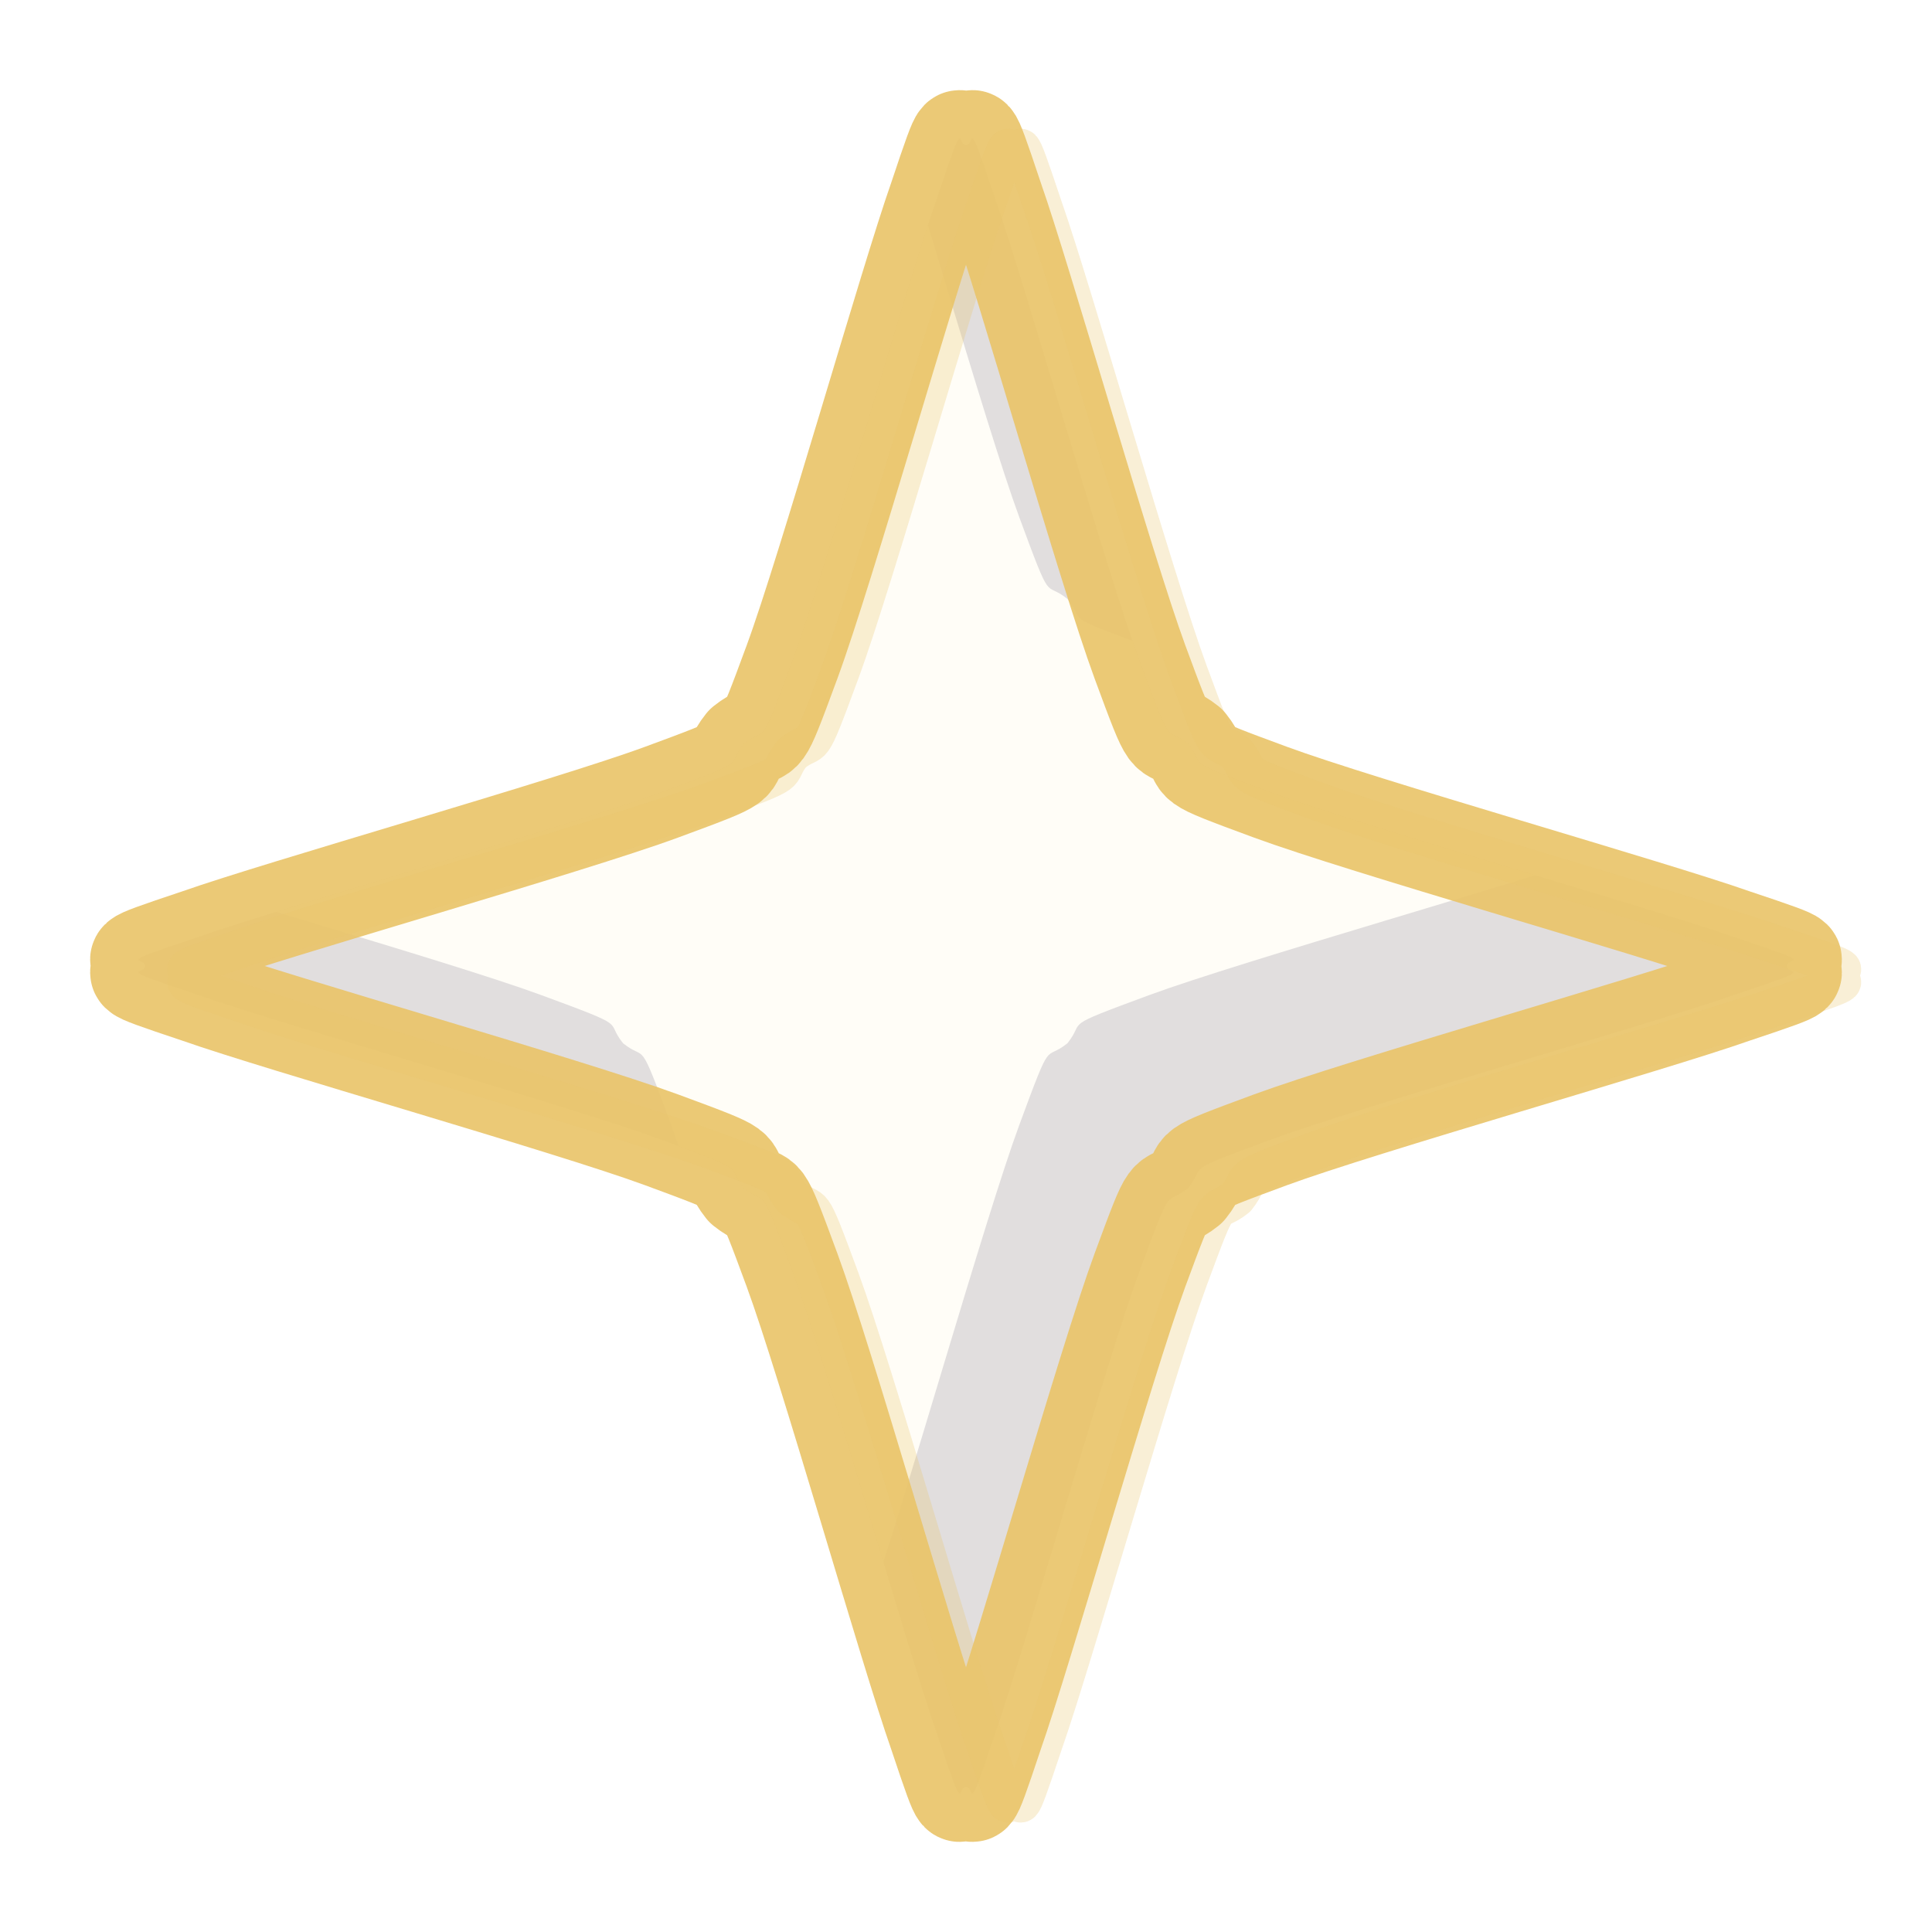
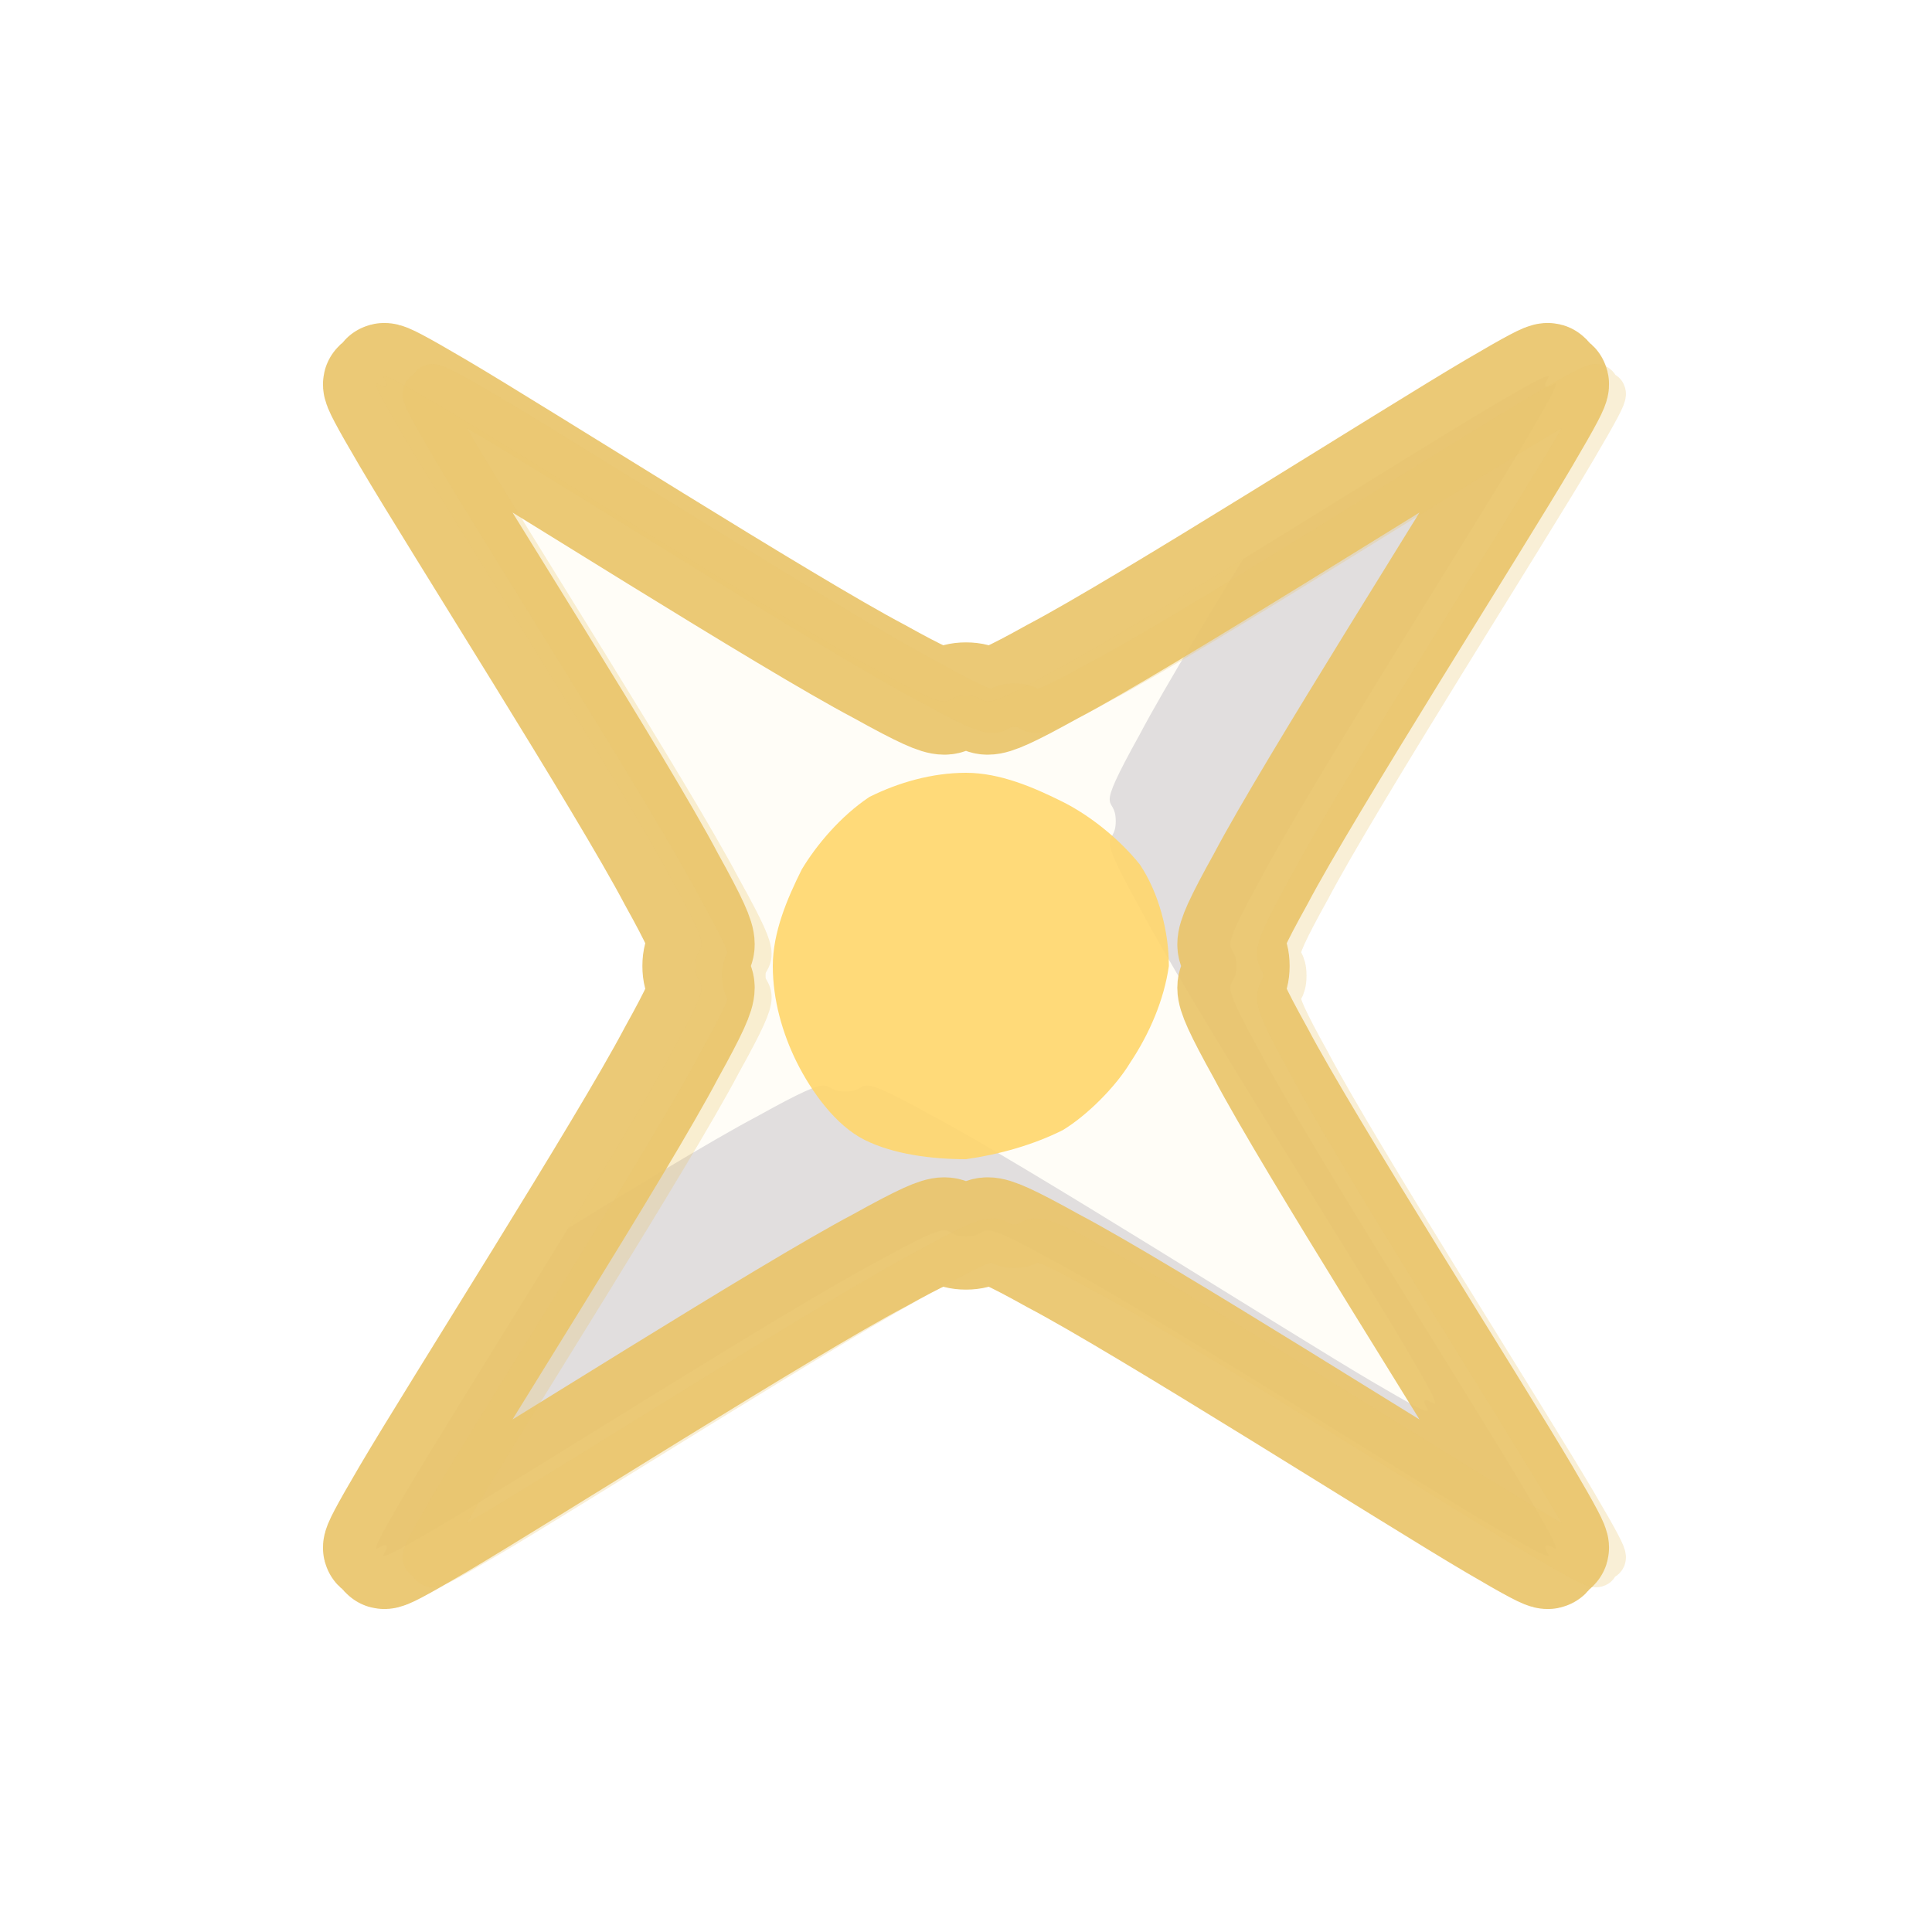
<svg xmlns="http://www.w3.org/2000/svg" width="40" height="40" viewBox="0 0 40 40">
  <clipPath id="c1">
-     <path d="M19.4 4.1C20 2.3 19.8 3 20 3C20.2 3 20 2.3 20.6 4.1C21.2 5.8 22.9 11.8 23.6 13.7C24.3 15.6 24.1 15 24.6 15.4C25 15.9 24.4 15.7 26.3 16.4C28.2 17.1 34.2 18.8 35.9 19.4C37.7 20 37 19.8 37 20C37 20.2 37.7 20 35.9 20.6C34.2 21.2 28.2 22.9 26.3 23.6C24.4 24.3 25 24.1 24.6 24.6C24.1 25 24.3 24.4 23.6 26.3C22.9 28.2 21.2 34.2 20.6 35.9C20 37.7 20.2 37 20 37C19.8 37 20 37.7 19.4 35.9C18.8 34.2 17.1 28.2 16.4 26.3C15.7 24.4 15.9 25 15.4 24.6C15 24.1 15.6 24.3 13.7 23.6C11.8 22.9 5.8 21.2 4.1 20.6C2.3 20 3 20.2 3 20C3 19.8 2.3 20 4.1 19.4C5.8 18.8 11.8 17.1 13.7 16.4C15.6 15.7 15 15.9 15.4 15.4C15.9 15 15.7 15.6 16.4 13.7C17.1 11.8 18.8 5.8 19.4 4.1Z" />
+     <path d="M30.9 8.4C32.6 7.4 31.9 7.9 32 8C32.1 8.1 32.6 7.4 31.6 9.1C30.6 10.8 27.1 16.3 26.1 18.2C25.1 20 25.6 19.4 25.6 20C25.6 20.6 25.1 20 26.1 21.8C27.1 23.7 30.6 29.2 31.6 30.9C32.6 32.6 32.1 31.9 32 32C31.9 32.1 32.6 32.6 30.9 31.6C29.2 30.6 23.7 27.1 21.8 26.1C20 25.1 20.6 25.6 20 25.6C19.4 25.6 20 25.1 18.2 26.1C16.3 27.1 10.8 30.6 9.1 31.6C7.4 32.6 8.1 32.1 8 32C7.9 31.9 7.4 32.6 8.4 30.9C9.4 29.2 12.9 23.7 13.9 21.8C14.9 20 14.4 20.6 14.4 20C14.4 19.4 14.9 20 13.9 18.2C12.9 16.3 9.4 10.8 8.4 9.1C7.4 7.4 7.9 8.1 8 8C8.1 7.9 7.4 7.4 9.1 8.4C10.8 9.4 16.3 12.9 18.2 13.9C20 14.9 19.4 14.4 20 14.4C20.6 14.4 20 14.9 21.8 13.9C23.7 12.9 29.2 9.4 30.9 8.4Z" />
  </clipPath>
-   <path d="M19.4 4.1C20 2.3 19.8 3 20 3C20.2 3 20 2.3 20.6 4.1C21.2 5.8 22.9 11.8 23.6 13.7C24.3 15.6 24.1 15 24.6 15.4C25 15.9 24.4 15.7 26.3 16.4C28.2 17.1 34.2 18.8 35.9 19.4C37.7 20 37 19.8 37 20C37 20.2 37.7 20 35.9 20.6C34.2 21.2 28.2 22.9 26.3 23.6C24.4 24.3 25 24.1 24.6 24.6C24.1 25 24.3 24.4 23.6 26.3C22.9 28.2 21.2 34.2 20.6 35.9C20 37.7 20.2 37 20 37C19.8 37 20 37.7 19.4 35.9C18.8 34.2 17.1 28.2 16.4 26.3C15.7 24.4 15.9 25 15.4 24.6C15 24.1 15.6 24.3 13.7 23.6C11.8 22.9 5.8 21.2 4.1 20.6C2.3 20 3 20.2 3 20C3 19.8 2.3 20 4.1 19.4C5.8 18.8 11.8 17.1 13.7 16.4C15.6 15.7 15 15.9 15.4 15.4C15.9 15 15.7 15.6 16.4 13.7C17.1 11.8 18.8 5.8 19.4 4.1Z" fill="#e1dede" />
+   <path d="M30.9 8.4C32.6 7.4 31.9 7.9 32 8C32.1 8.1 32.6 7.4 31.6 9.1C30.6 10.8 27.1 16.3 26.1 18.2C25.1 20 25.6 19.4 25.6 20C25.6 20.6 25.1 20 26.1 21.8C27.1 23.7 30.6 29.2 31.6 30.9C32.6 32.6 32.1 31.9 32 32C31.9 32.1 32.6 32.6 30.9 31.6C29.2 30.6 23.7 27.1 21.8 26.1C20 25.1 20.6 25.6 20 25.6C19.4 25.6 20 25.1 18.2 26.1C16.3 27.1 10.8 30.6 9.1 31.6C7.4 32.6 8.1 32.1 8 32C7.9 31.9 7.4 32.6 8.4 30.9C9.4 29.2 12.9 23.7 13.9 21.8C14.9 20 14.4 20.6 14.4 20C14.4 19.4 14.9 20 13.9 18.2C12.9 16.3 9.4 10.8 8.4 9.1C7.4 7.4 7.9 8.1 8 8C8.1 7.9 7.4 7.4 9.1 8.4C10.8 9.4 16.3 12.9 18.2 13.9C20 14.9 19.4 14.4 20 14.4C20.6 14.4 20 14.9 21.8 13.9C23.7 12.9 29.2 9.4 30.9 8.4Z" fill="#e1dede" />
  <g clip-path="url(#c1)">
-     <path d="M19.4 4.1C20 2.3 19.8 3 20 3C20.2 3 20 2.3 20.6 4.1C21.2 5.8 22.9 11.8 23.6 13.7C24.3 15.6 24.1 15 24.6 15.4C25 15.9 24.4 15.7 26.3 16.4C28.2 17.1 34.2 18.8 35.9 19.4C37.7 20 37 19.8 37 20C37 20.2 37.7 20 35.9 20.6C34.2 21.2 28.2 22.9 26.3 23.6C24.4 24.3 25 24.1 24.6 24.6C24.1 25 24.3 24.4 23.6 26.3C22.9 28.2 21.2 34.2 20.6 35.9C20 37.7 20.2 37 20 37C19.8 37 20 37.7 19.4 35.9C18.8 34.2 17.1 28.2 16.4 26.3C15.7 24.4 15.9 25 15.4 24.6C15 24.1 15.6 24.3 13.7 23.6C11.8 22.9 5.8 21.2 4.1 20.6C2.3 20 3 20.2 3 20C3 19.8 2.3 20 4.1 19.4C5.8 18.8 11.8 17.1 13.7 16.4C15.6 15.7 15 15.9 15.4 15.4C15.9 15 15.7 15.6 16.4 13.7C17.1 11.8 18.8 5.8 19.4 4.1Z" fill="#FFFDF7" transform="translate(-2.5 -3)" />
+     <path d="M30.9 8.4C32.6 7.4 31.9 7.9 32 8C32.1 8.1 32.6 7.4 31.6 9.1C30.6 10.8 27.1 16.3 26.1 18.2C25.1 20 25.6 19.4 25.6 20C25.6 20.6 25.1 20 26.1 21.8C27.1 23.7 30.6 29.2 31.6 30.9C32.6 32.6 32.1 31.9 32 32C31.9 32.1 32.6 32.6 30.9 31.6C29.2 30.6 23.7 27.1 21.8 26.1C20 25.1 20.6 25.6 20 25.6C19.4 25.6 20 25.1 18.2 26.1C16.3 27.1 10.8 30.6 9.1 31.6C7.4 32.6 8.1 32.1 8 32C7.9 31.9 7.4 32.6 8.4 30.9C9.4 29.2 12.9 23.7 13.9 21.8C14.9 20 14.4 20.6 14.4 20C14.4 19.4 14.9 20 13.9 18.2C12.9 16.3 9.4 10.8 8.4 9.1C7.4 7.4 7.9 8.1 8 8C8.1 7.9 7.4 7.4 9.1 8.4C10.8 9.4 16.3 12.9 18.2 13.9C20 14.9 19.4 14.4 20 14.4C20.6 14.4 20 14.9 21.8 13.9C23.7 12.9 29.2 9.4 30.9 8.4Z" fill="#FFFDF7" transform="translate(-2.5 -3)" />
  </g>
-   <path d="M19.4 4.1C20 2.3 19.8 3 20 3C20.2 3 20 2.3 20.6 4.1C21.2 5.8 22.9 11.8 23.6 13.7C24.3 15.6 24.1 15 24.6 15.4C25 15.9 24.4 15.7 26.3 16.4C28.2 17.1 34.2 18.8 35.9 19.4C37.7 20 37 19.8 37 20C37 20.2 37.7 20 35.9 20.6C34.2 21.2 28.2 22.9 26.3 23.6C24.4 24.3 25 24.1 24.6 24.6C24.1 25 24.3 24.4 23.6 26.3C22.9 28.2 21.2 34.2 20.6 35.9C20 37.7 20.2 37 20 37C19.8 37 20 37.7 19.4 35.9C18.8 34.2 17.1 28.2 16.4 26.3C15.7 24.4 15.9 25 15.4 24.6C15 24.1 15.6 24.3 13.7 23.6C11.8 22.9 5.8 21.2 4.1 20.6C2.3 20 3 20.2 3 20C3 19.8 2.3 20 4.1 19.4C5.8 18.8 11.8 17.1 13.7 16.4C15.6 15.7 15 15.9 15.4 15.4C15.9 15 15.7 15.6 16.4 13.7C17.1 11.8 18.8 5.8 19.4 4.1Z" fill="none" stroke="#E9C46A" stroke-width="2" stroke-linejoin="round" stroke-linecap="round" opacity="0.92" />
-   <path d="M19.4 4.1C20 2.3 19.8 3 20 3C20.2 3 20 2.3 20.6 4.1C21.2 5.8 22.9 11.8 23.6 13.7C24.3 15.6 24.1 15 24.6 15.4C25 15.9 24.4 15.7 26.3 16.4C28.2 17.1 34.2 18.8 35.9 19.4C37.7 20 37 19.8 37 20C37 20.2 37.7 20 35.9 20.6C34.2 21.2 28.2 22.9 26.3 23.6C24.4 24.3 25 24.1 24.6 24.6C24.1 25 24.3 24.4 23.6 26.3C22.9 28.2 21.2 34.2 20.6 35.9C20 37.7 20.2 37 20 37C19.8 37 20 37.7 19.4 35.9C18.8 34.2 17.1 28.2 16.4 26.3C15.7 24.4 15.9 25 15.4 24.6C15 24.1 15.6 24.3 13.7 23.6C11.8 22.9 5.8 21.2 4.1 20.6C2.3 20 3 20.2 3 20C3 19.8 2.3 20 4.1 19.4C5.8 18.8 11.8 17.1 13.7 16.4C15.6 15.7 15 15.9 15.4 15.4C15.9 15 15.7 15.6 16.4 13.7C17.1 11.8 18.8 5.8 19.4 4.1Z" fill="none" stroke="#E9C46A" stroke-width="0.8" stroke-linejoin="round" opacity="0.28" transform="translate(1 0.2)" />
+   <path d="M30.9 8.4C32.6 7.4 31.9 7.9 32 8C32.1 8.1 32.6 7.4 31.6 9.1C30.6 10.8 27.1 16.3 26.1 18.2C25.1 20 25.6 19.4 25.6 20C25.6 20.6 25.1 20 26.1 21.8C27.1 23.7 30.6 29.2 31.6 30.9C32.6 32.6 32.1 31.9 32 32C31.9 32.1 32.6 32.6 30.9 31.6C29.2 30.6 23.7 27.1 21.8 26.1C20 25.1 20.6 25.6 20 25.6C19.4 25.6 20 25.1 18.2 26.1C16.3 27.1 10.8 30.6 9.1 31.6C7.4 32.6 8.1 32.1 8 32C7.9 31.9 7.4 32.6 8.4 30.9C9.4 29.2 12.9 23.7 13.9 21.8C14.9 20 14.4 20.6 14.4 20C14.4 19.4 14.9 20 13.9 18.2C12.9 16.3 9.4 10.8 8.4 9.1C7.4 7.4 7.9 8.1 8 8C8.1 7.9 7.4 7.4 9.1 8.4C10.8 9.4 16.3 12.9 18.2 13.9C20 14.9 19.4 14.4 20 14.4C20.6 14.4 20 14.9 21.8 13.9C23.7 12.9 29.2 9.4 30.9 8.4Z" fill="none" stroke="#E9C46A" stroke-width="2.2" stroke-linejoin="round" stroke-linecap="round" opacity="0.92" />
+   <path d="M30.9 8.4C32.6 7.4 31.9 7.9 32 8C32.1 8.1 32.6 7.4 31.6 9.1C30.6 10.8 27.1 16.3 26.1 18.2C25.1 20 25.6 19.4 25.6 20C25.6 20.6 25.1 20 26.1 21.8C27.1 23.7 30.6 29.2 31.6 30.9C32.6 32.6 32.1 31.9 32 32C31.9 32.1 32.6 32.6 30.9 31.6C29.2 30.6 23.7 27.1 21.8 26.1C20 25.1 20.6 25.6 20 25.6C19.4 25.6 20 25.1 18.2 26.1C16.3 27.1 10.8 30.6 9.1 31.6C7.4 32.6 8.1 32.1 8 32C7.9 31.9 7.4 32.6 8.4 30.9C9.4 29.2 12.9 23.7 13.9 21.8C14.9 20 14.4 20.6 14.4 20C14.4 19.4 14.9 20 13.9 18.2C12.9 16.3 9.4 10.8 8.4 9.1C7.4 7.4 7.9 8.1 8 8C8.1 7.9 7.4 7.4 9.1 8.4C10.8 9.4 16.3 12.9 18.2 13.9C20 14.9 19.4 14.4 20 14.4C20.6 14.4 20 14.9 21.8 13.9C23.7 12.9 29.2 9.4 30.9 8.4Z" fill="none" stroke="#E9C46A" stroke-width="0.9" stroke-linejoin="round" opacity="0.28" transform="translate(1 0.2)" />
+   <path d="M24.2 20C24.1 20.7 23.8 21.4 23.4 22C23.1 22.5 22.5 23.1 22 23.4C21.4 23.7 20.7 23.9 20 24C19.3 24 18.5 23.9 17.9 23.6C17.3 23.3 16.8 22.6 16.5 22C16.2 21.4 16 20.7 16 20C16 19.3 16.3 18.6 16.6 18C16.9 17.5 17.4 16.9 18 16.5C18.6 16.2 19.3 16 20 16C20.7 16 21.4 16.3 22 16.6C22.6 16.9 23.2 17.4 23.6 17.9C24 18.5 24.2 19.3 24.2 20Z" fill="#FFD66B" opacity="0.9" />
</svg>
